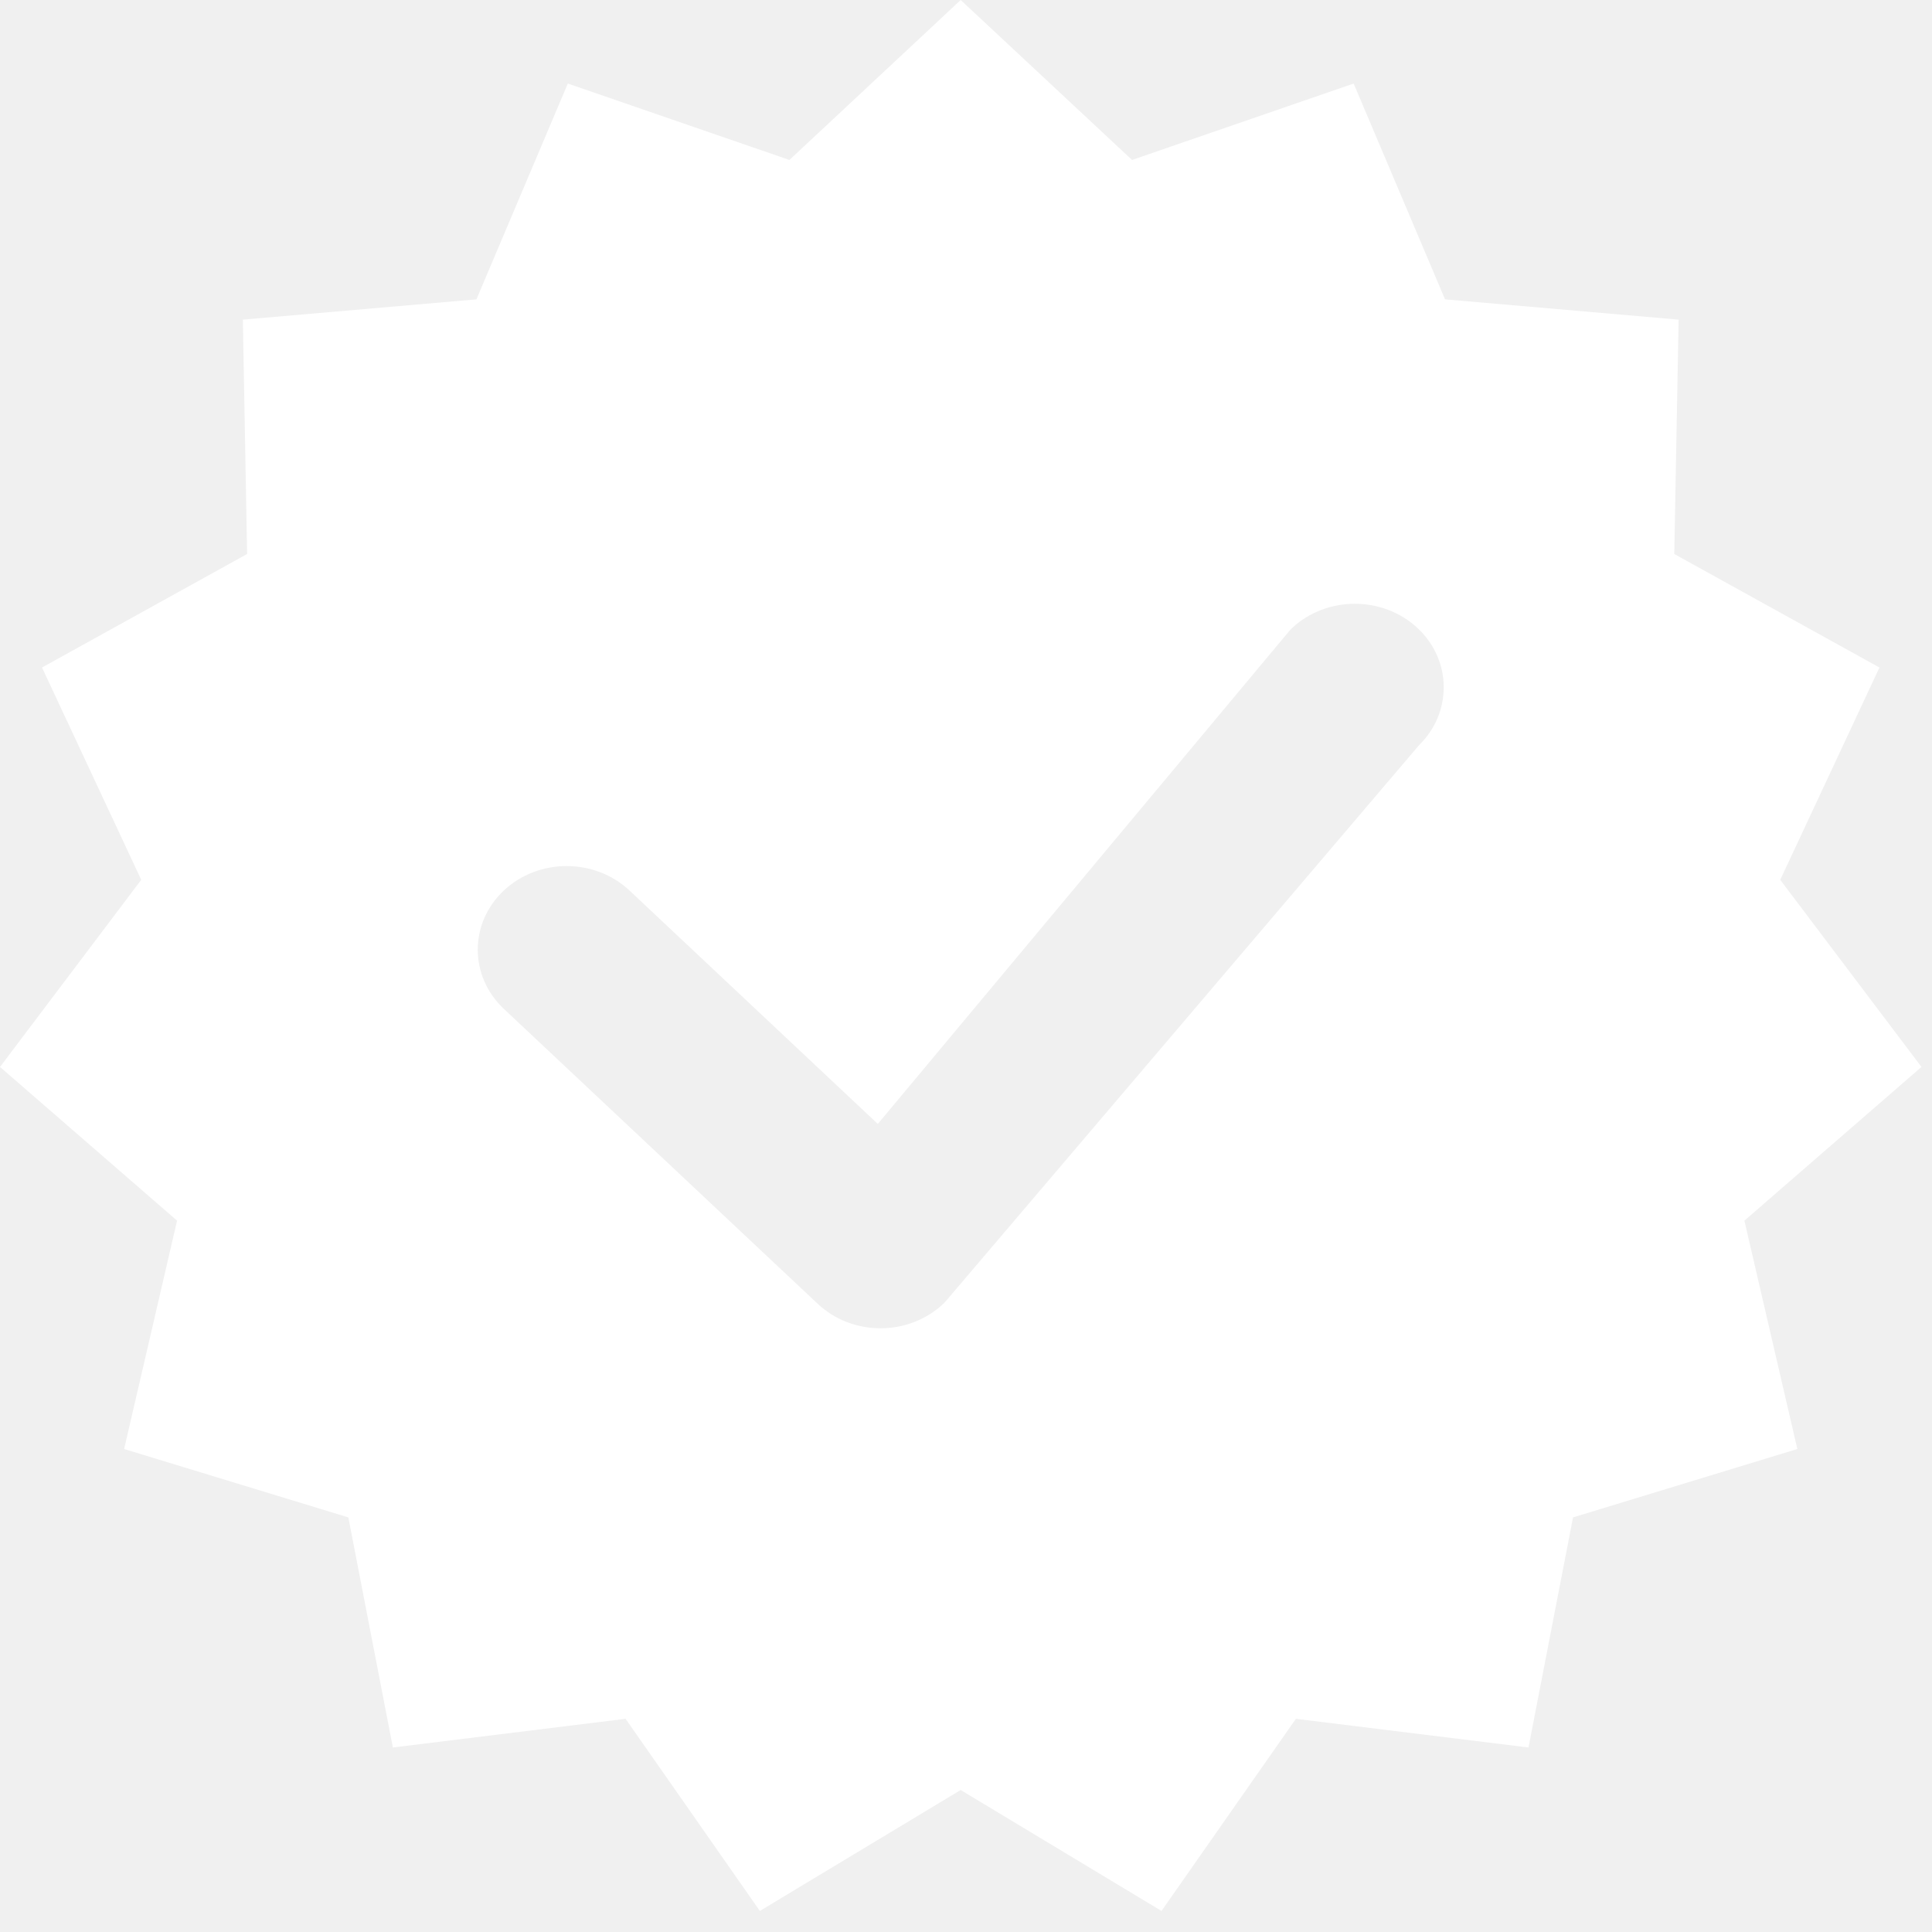
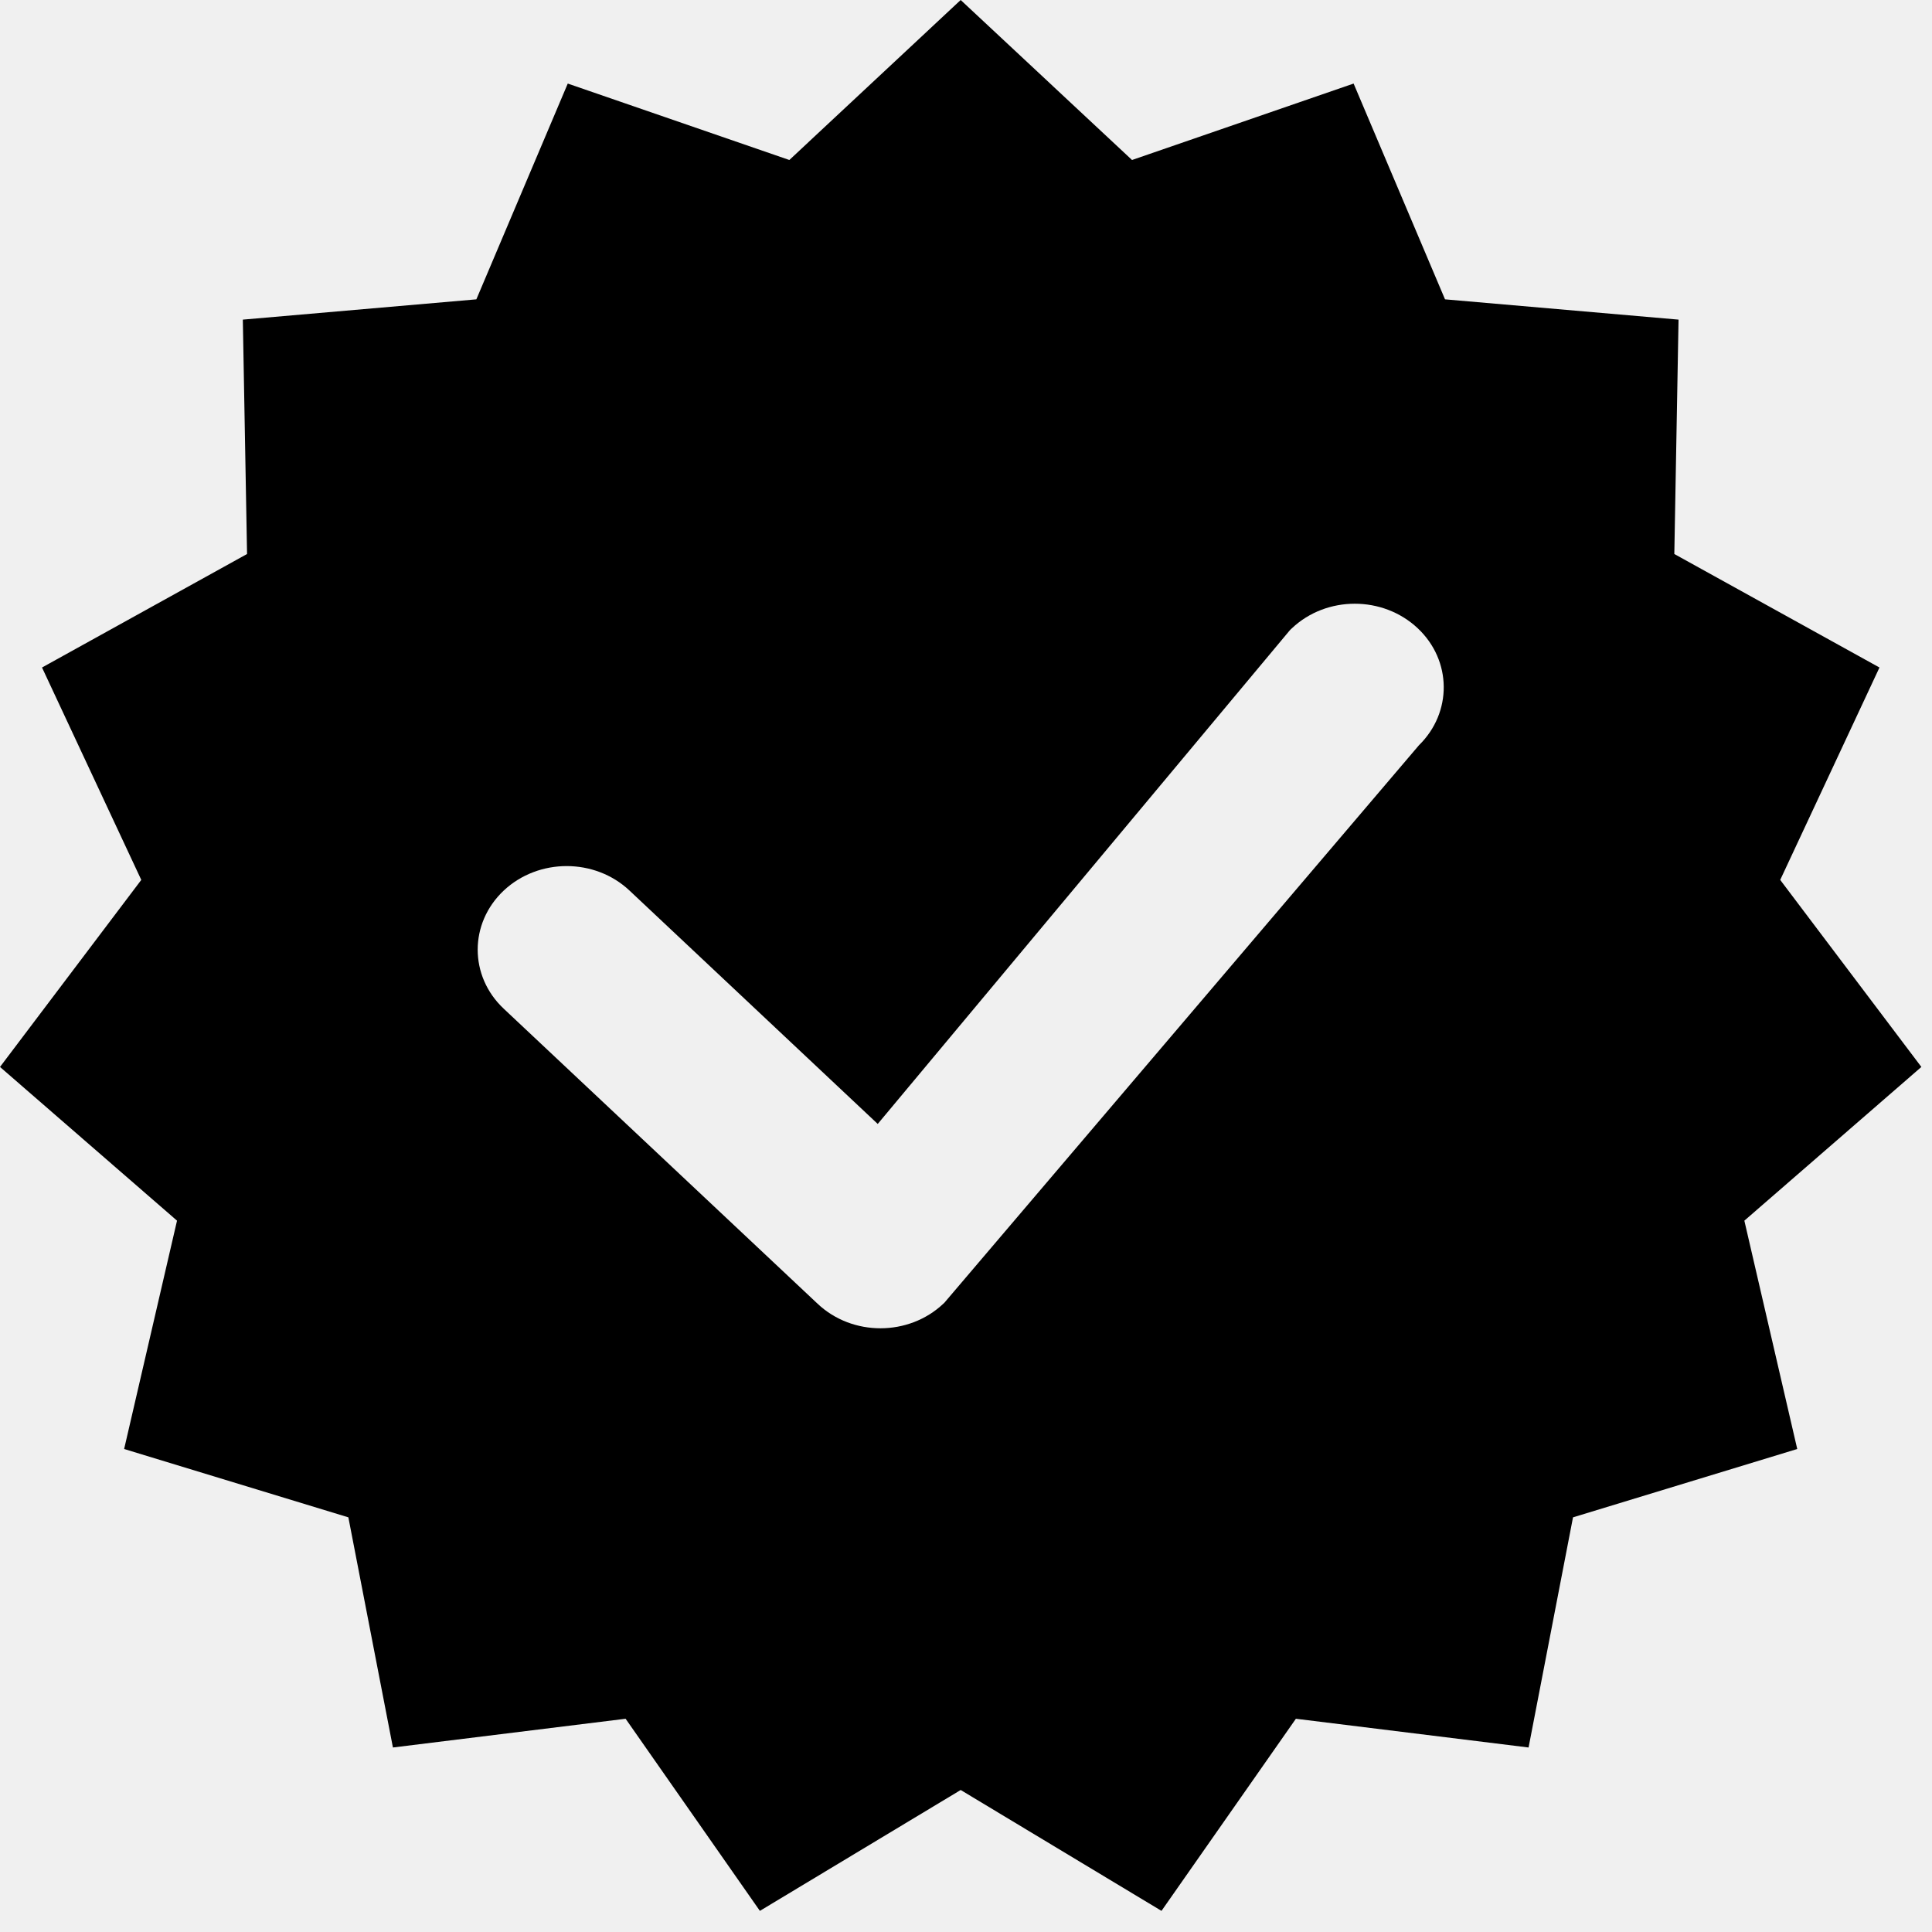
- <svg xmlns="http://www.w3.org/2000/svg" width="20" height="20" viewBox="0 0 20 20" fill="none">
-   <path fill-rule="evenodd" clip-rule="evenodd" d="M11.719 1.656L9.945 0L8.172 1.656L5.878 0.865L4.932 3.099L2.514 3.309L2.558 5.735L0.435 6.91L1.462 9.108L0 11.045L1.833 12.636L1.285 15L3.606 15.708L4.067 18.09L6.476 17.793L7.866 19.782L9.945 18.53L12.024 19.782L13.415 17.793L15.823 18.09L16.284 15.708L18.606 15L18.058 12.636L19.891 11.045L18.429 9.108L19.456 6.91L17.332 5.735L17.377 3.309L14.959 3.099L14.013 0.865L11.719 1.656ZM14.676 6.503C14.316 6.166 13.733 6.166 13.374 6.503C13.365 6.512 13.357 6.52 13.349 6.529L9.087 11.635L6.517 9.219C6.157 8.881 5.575 8.881 5.215 9.219C4.856 9.557 4.856 10.105 5.215 10.443L8.464 13.496C8.823 13.835 9.406 13.835 9.766 13.496C9.774 13.489 9.781 13.481 9.788 13.473L14.689 7.715C15.035 7.376 15.031 6.837 14.676 6.503Z" fill="white" />
+ <svg xmlns="http://www.w3.org/2000/svg" width="16" height="16" viewBox="0 0 16 16">
+   <path fill-rule="evenodd" clip-rule="evenodd" d="M9.375 1.325L7.956 0L6.537 1.325L4.702 0.692L3.945 2.479L2.011 2.647L2.046 4.588L0.348 5.528L1.17 7.287L0 8.836L1.466 10.109L1.028 12L2.885 12.566L3.254 14.472L5.181 14.234L6.293 15.825L7.956 14.824L9.619 15.825L10.732 14.234L12.659 14.472L13.027 12.566L14.884 12L14.446 10.109L15.912 8.836L14.743 7.287L15.565 5.528L13.866 4.588L13.901 2.647L11.967 2.479L11.21 0.692L9.375 1.325ZM11.741 5.203C11.453 4.932 10.986 4.932 10.699 5.203C10.692 5.209 10.685 5.216 10.679 5.223L7.269 9.308L5.213 7.375C4.926 7.105 4.46 7.105 4.172 7.375C3.884 7.646 3.884 8.084 4.172 8.354L6.771 10.797C7.058 11.068 7.525 11.068 7.812 10.797C7.819 10.791 7.825 10.785 7.83 10.778L11.751 6.172C12.028 5.901 12.025 5.47 11.741 5.203Z" fill="currentColor" />
</svg>
